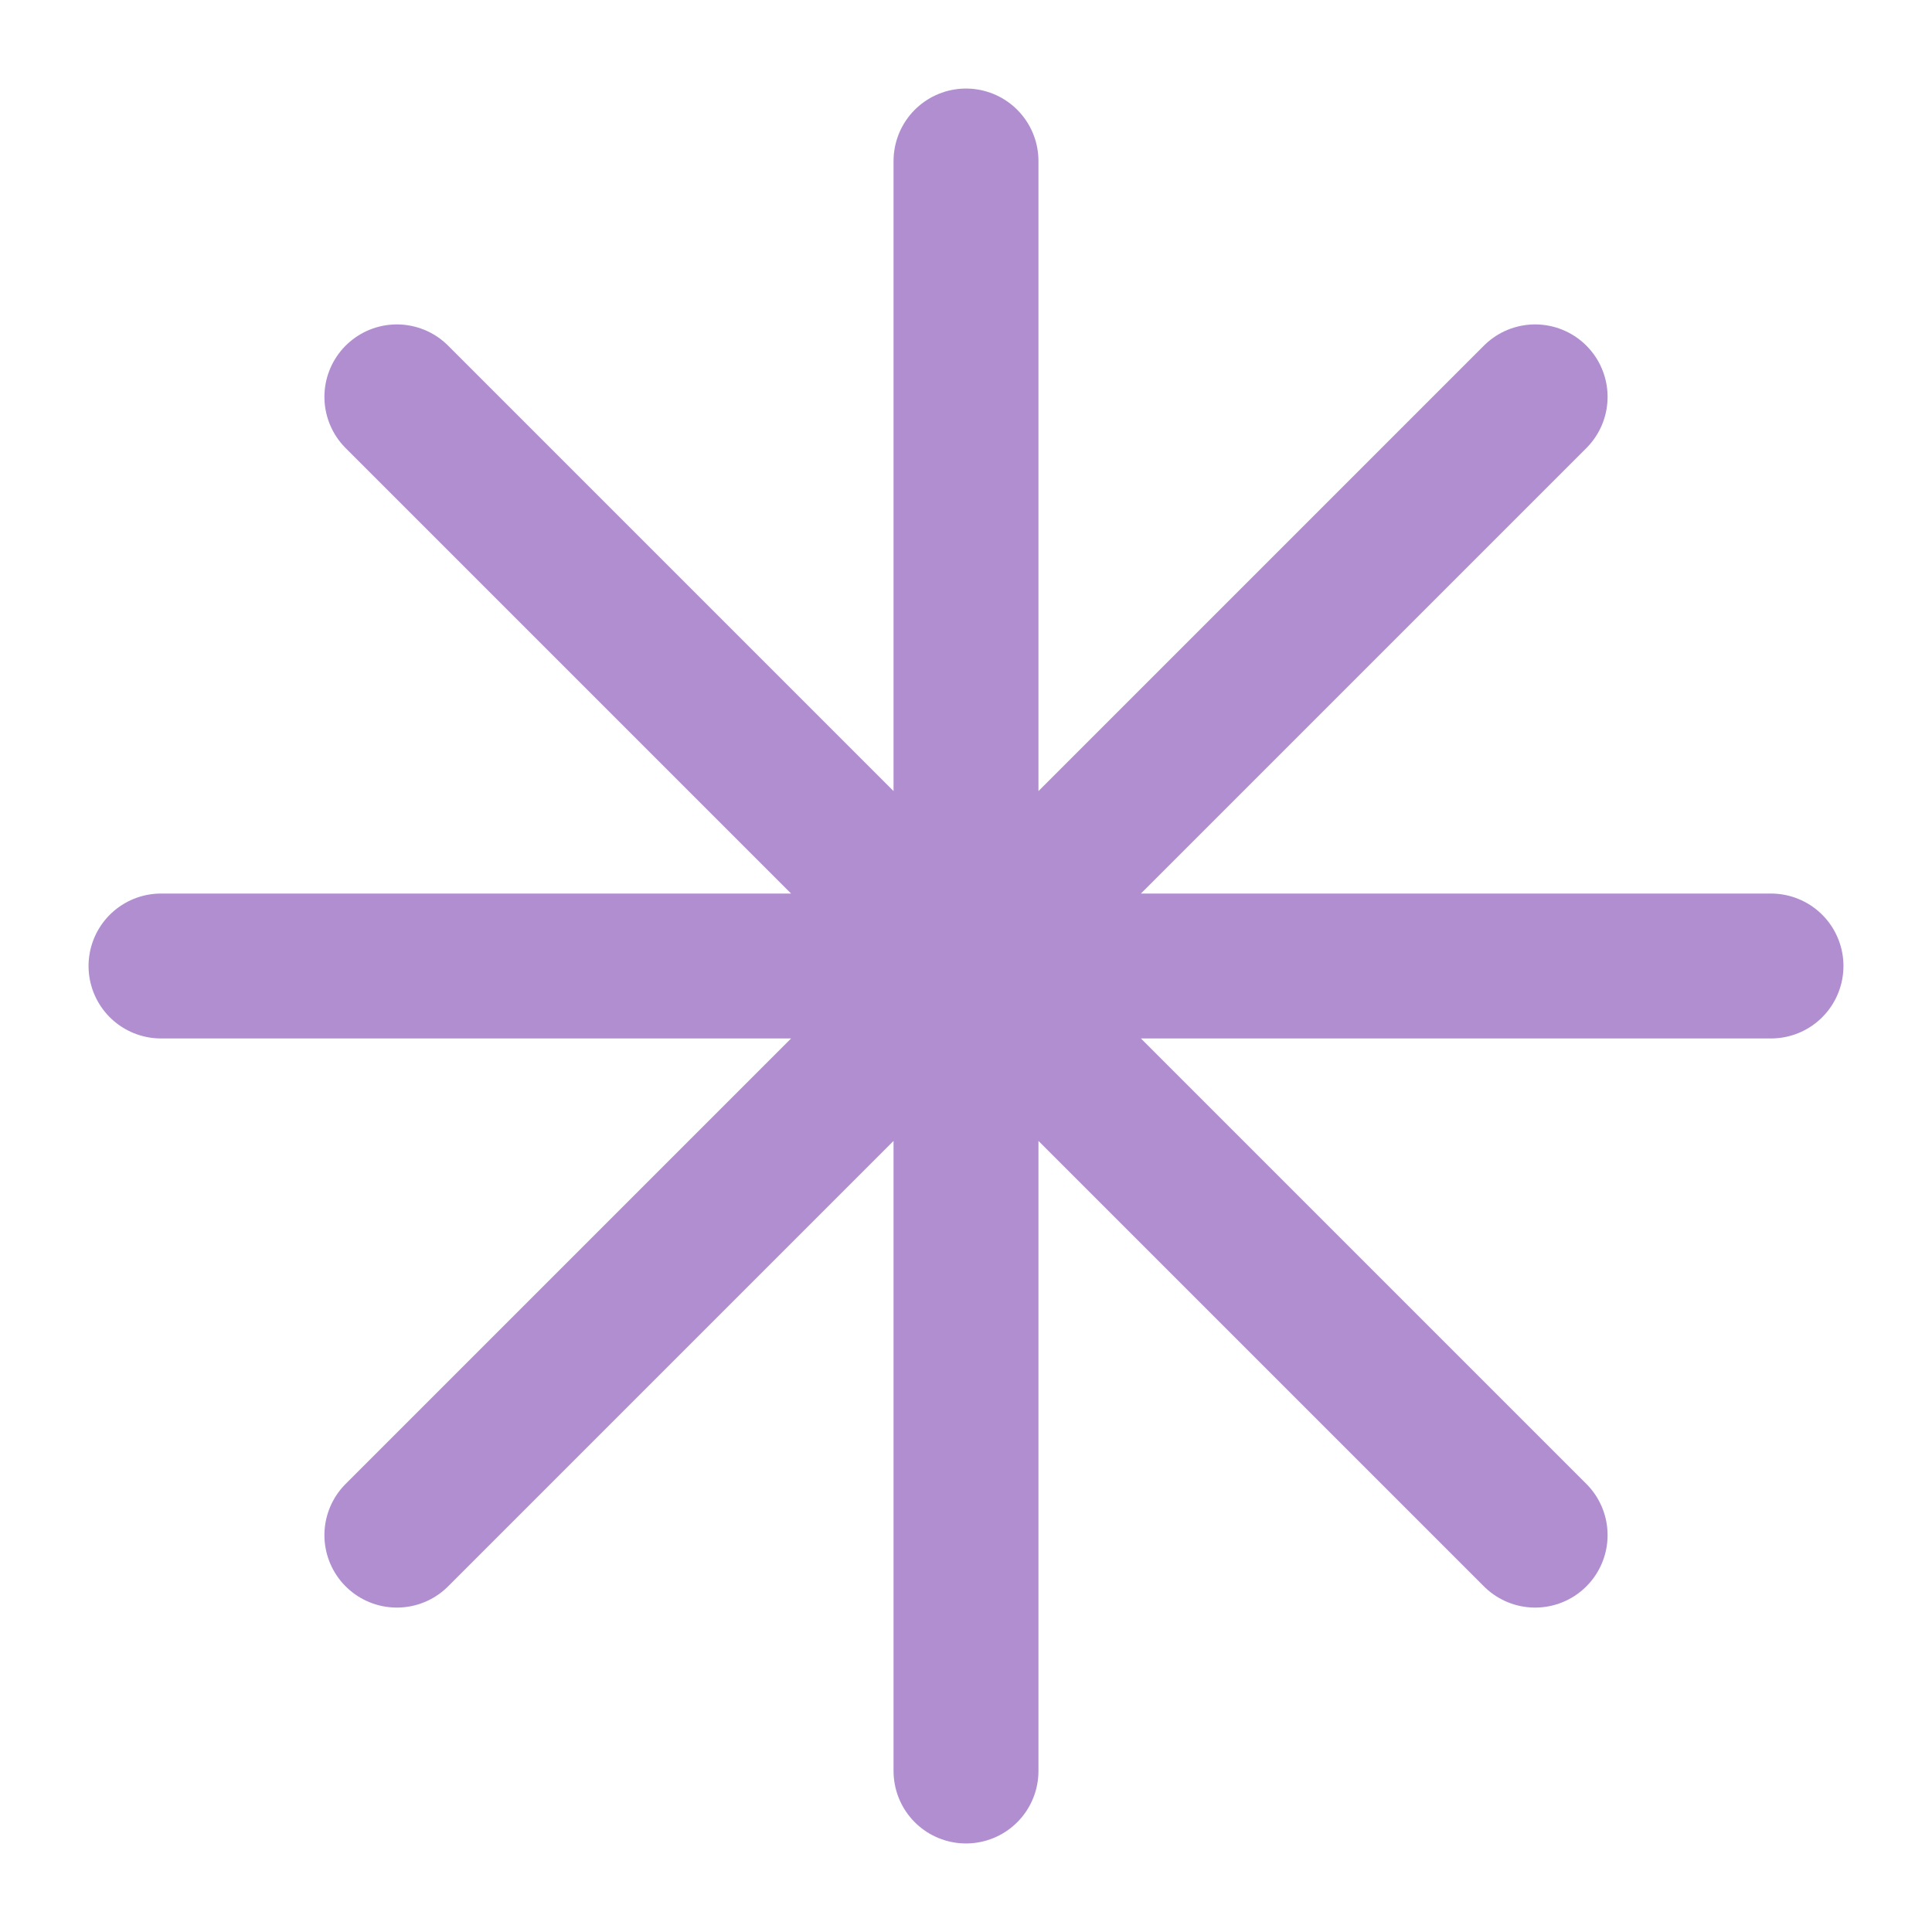
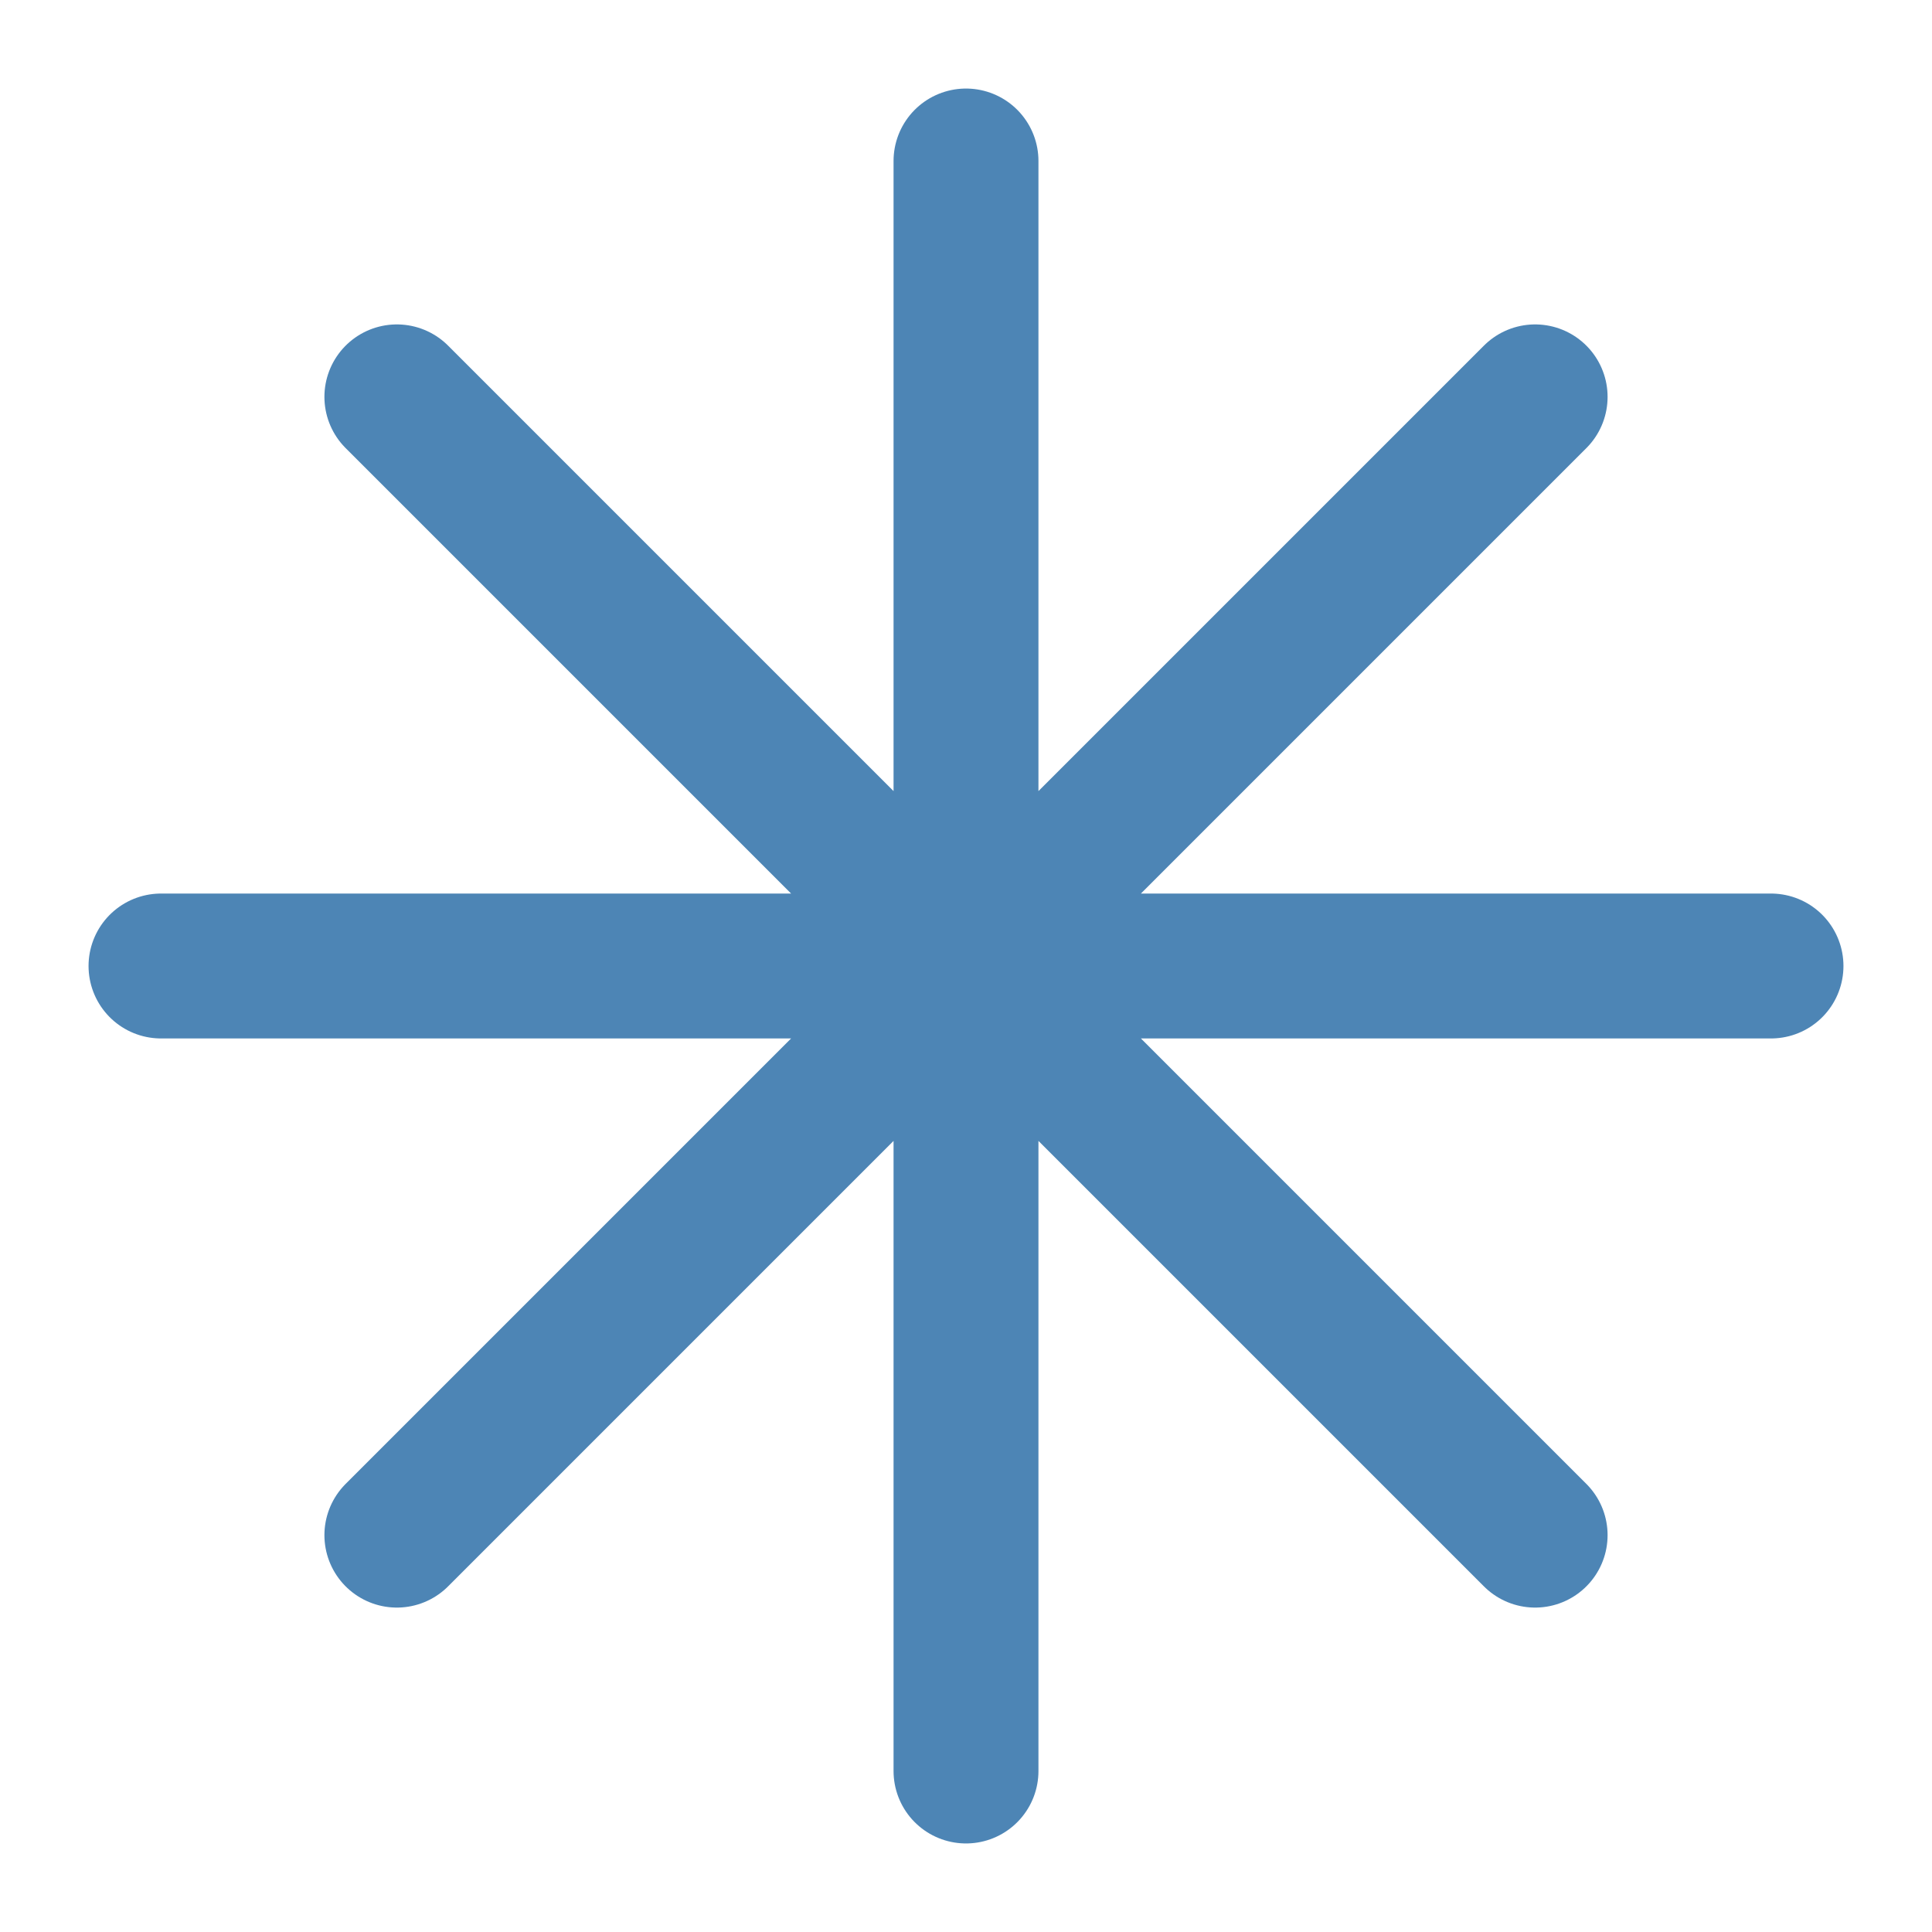
- <svg xmlns="http://www.w3.org/2000/svg" viewBox="0 0 24 24" fill="none" stroke="#B08ED0" stroke-width="1.8" stroke-linecap="round" stroke-linejoin="round">
+ <svg xmlns="http://www.w3.org/2000/svg" viewBox="0 0 24 24" fill="none" stroke="#4D85B5" stroke-width="1.8" stroke-linecap="round" stroke-linejoin="round">
  <path d="M12 2v20M2 12h20M4.93 4.93l14.14 14.14M19.07 4.93L4.93 19.07" />
</svg>
